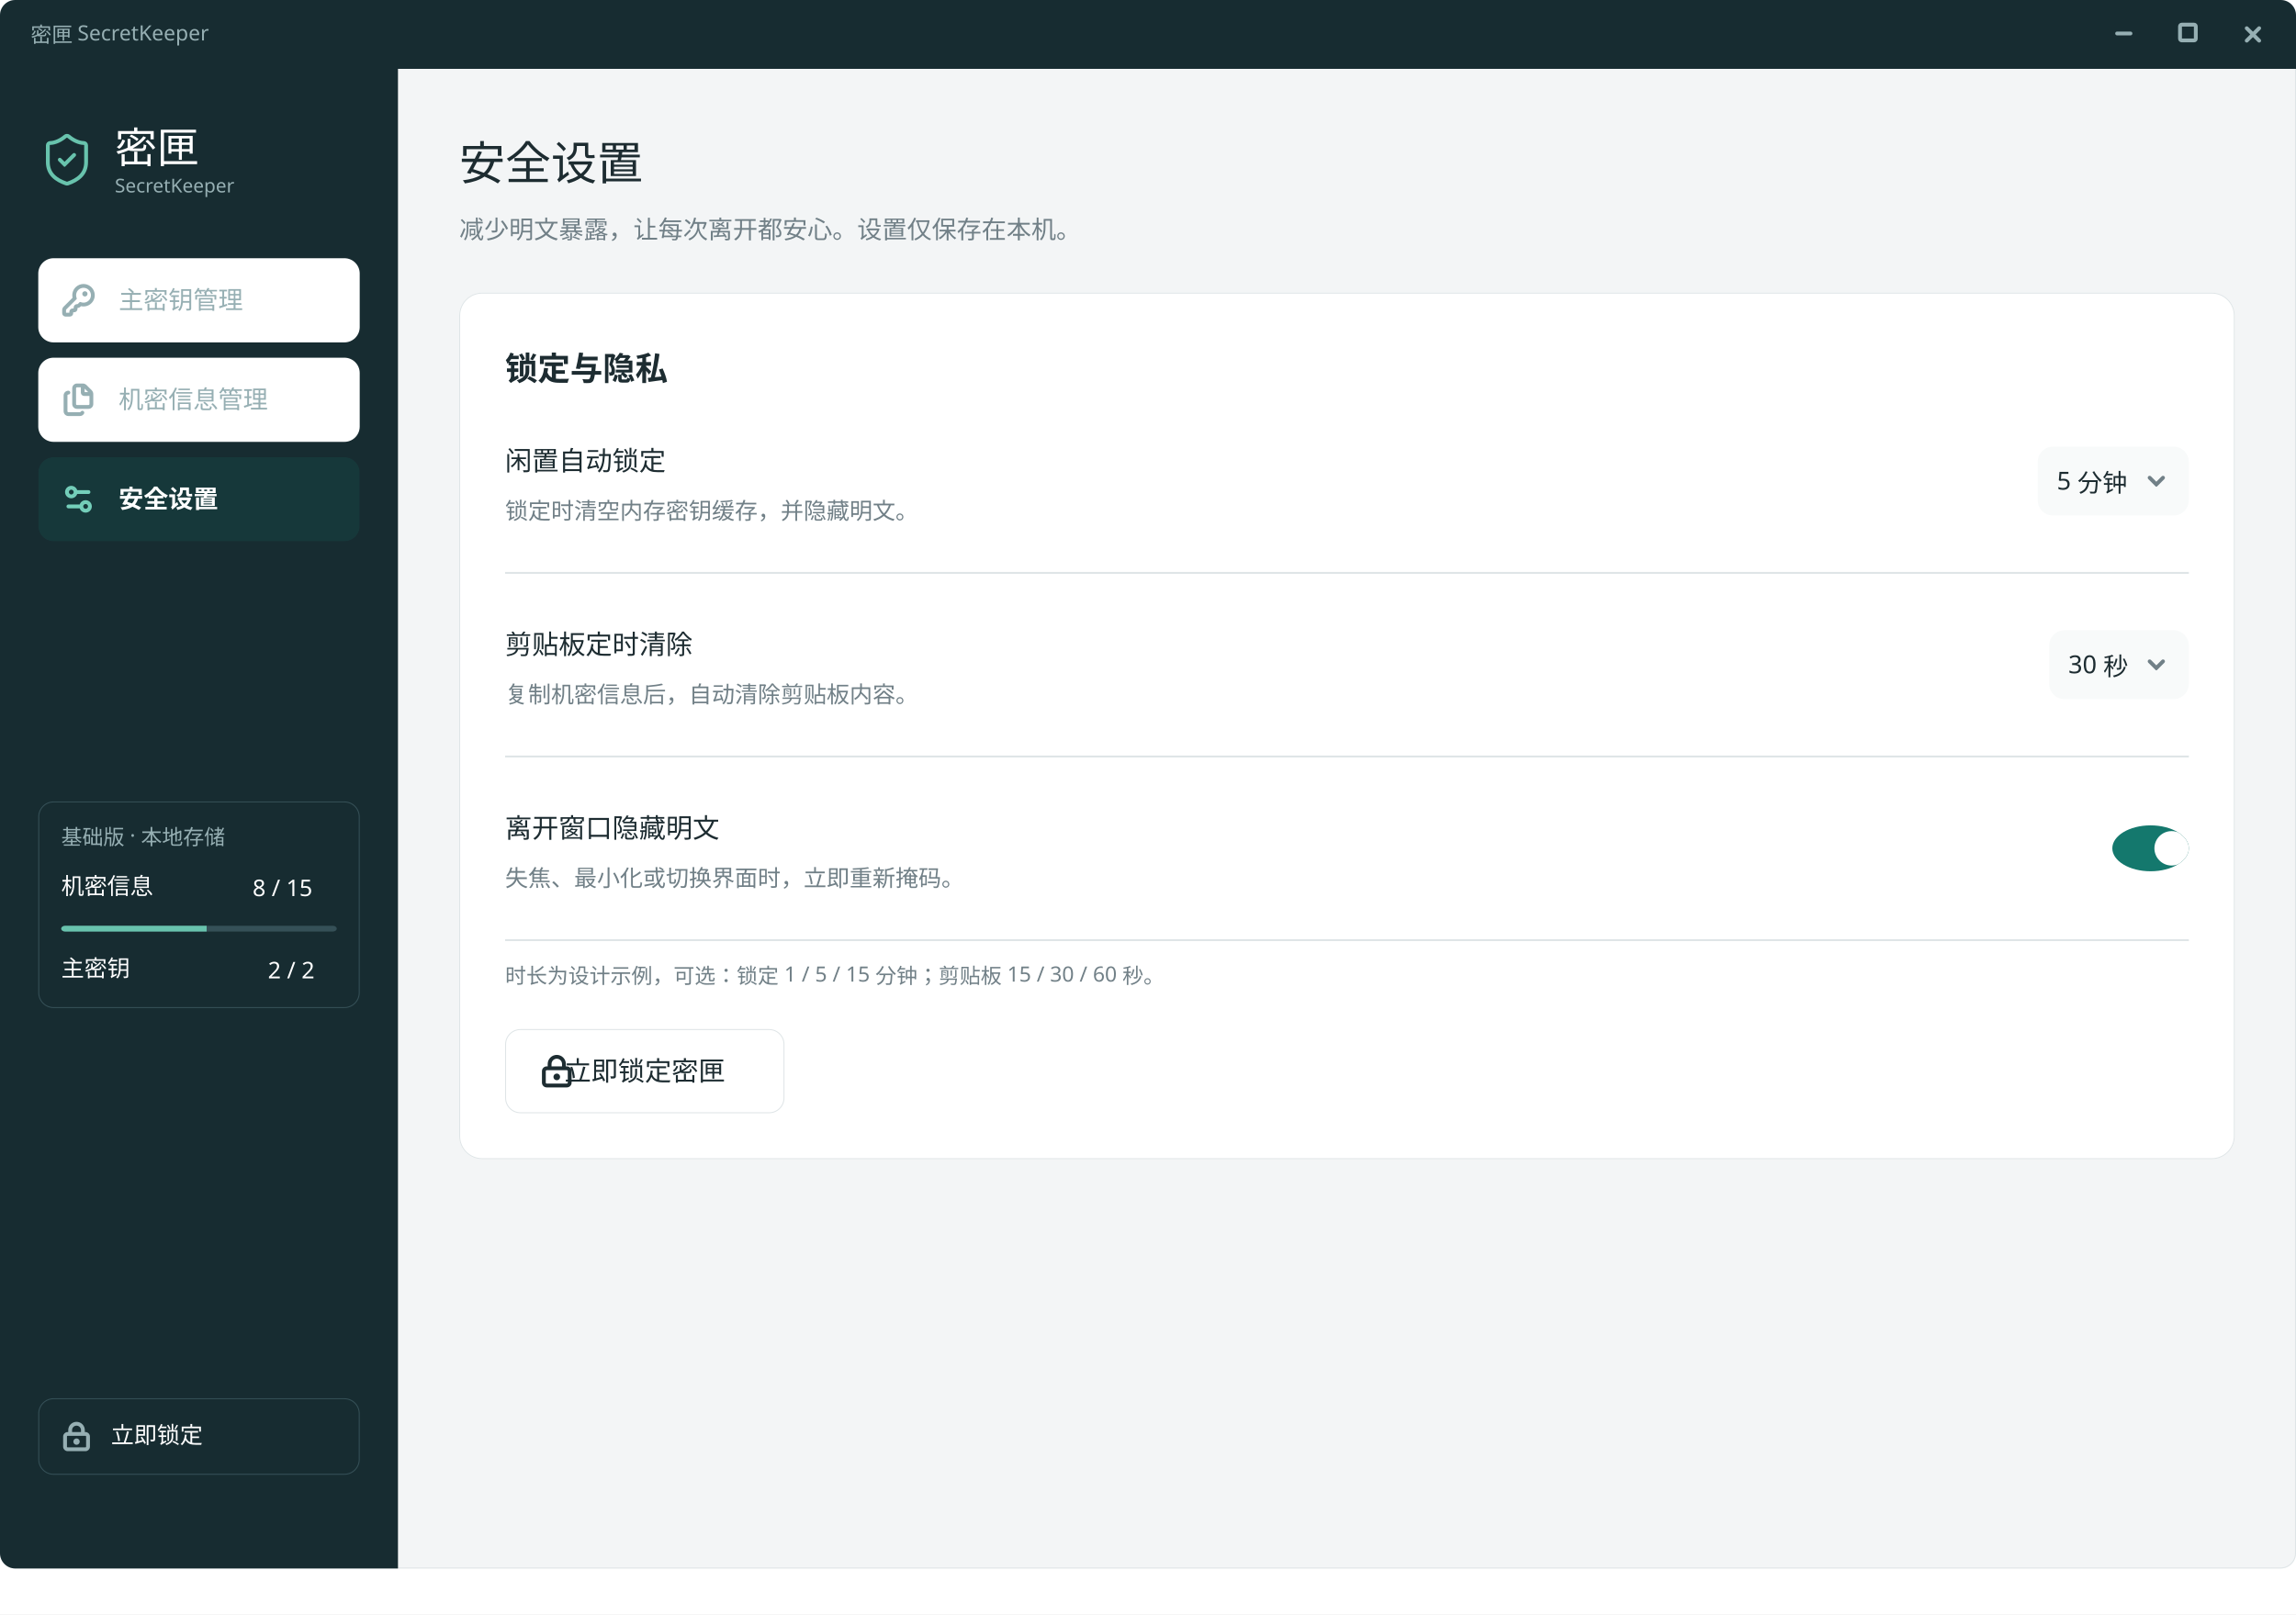
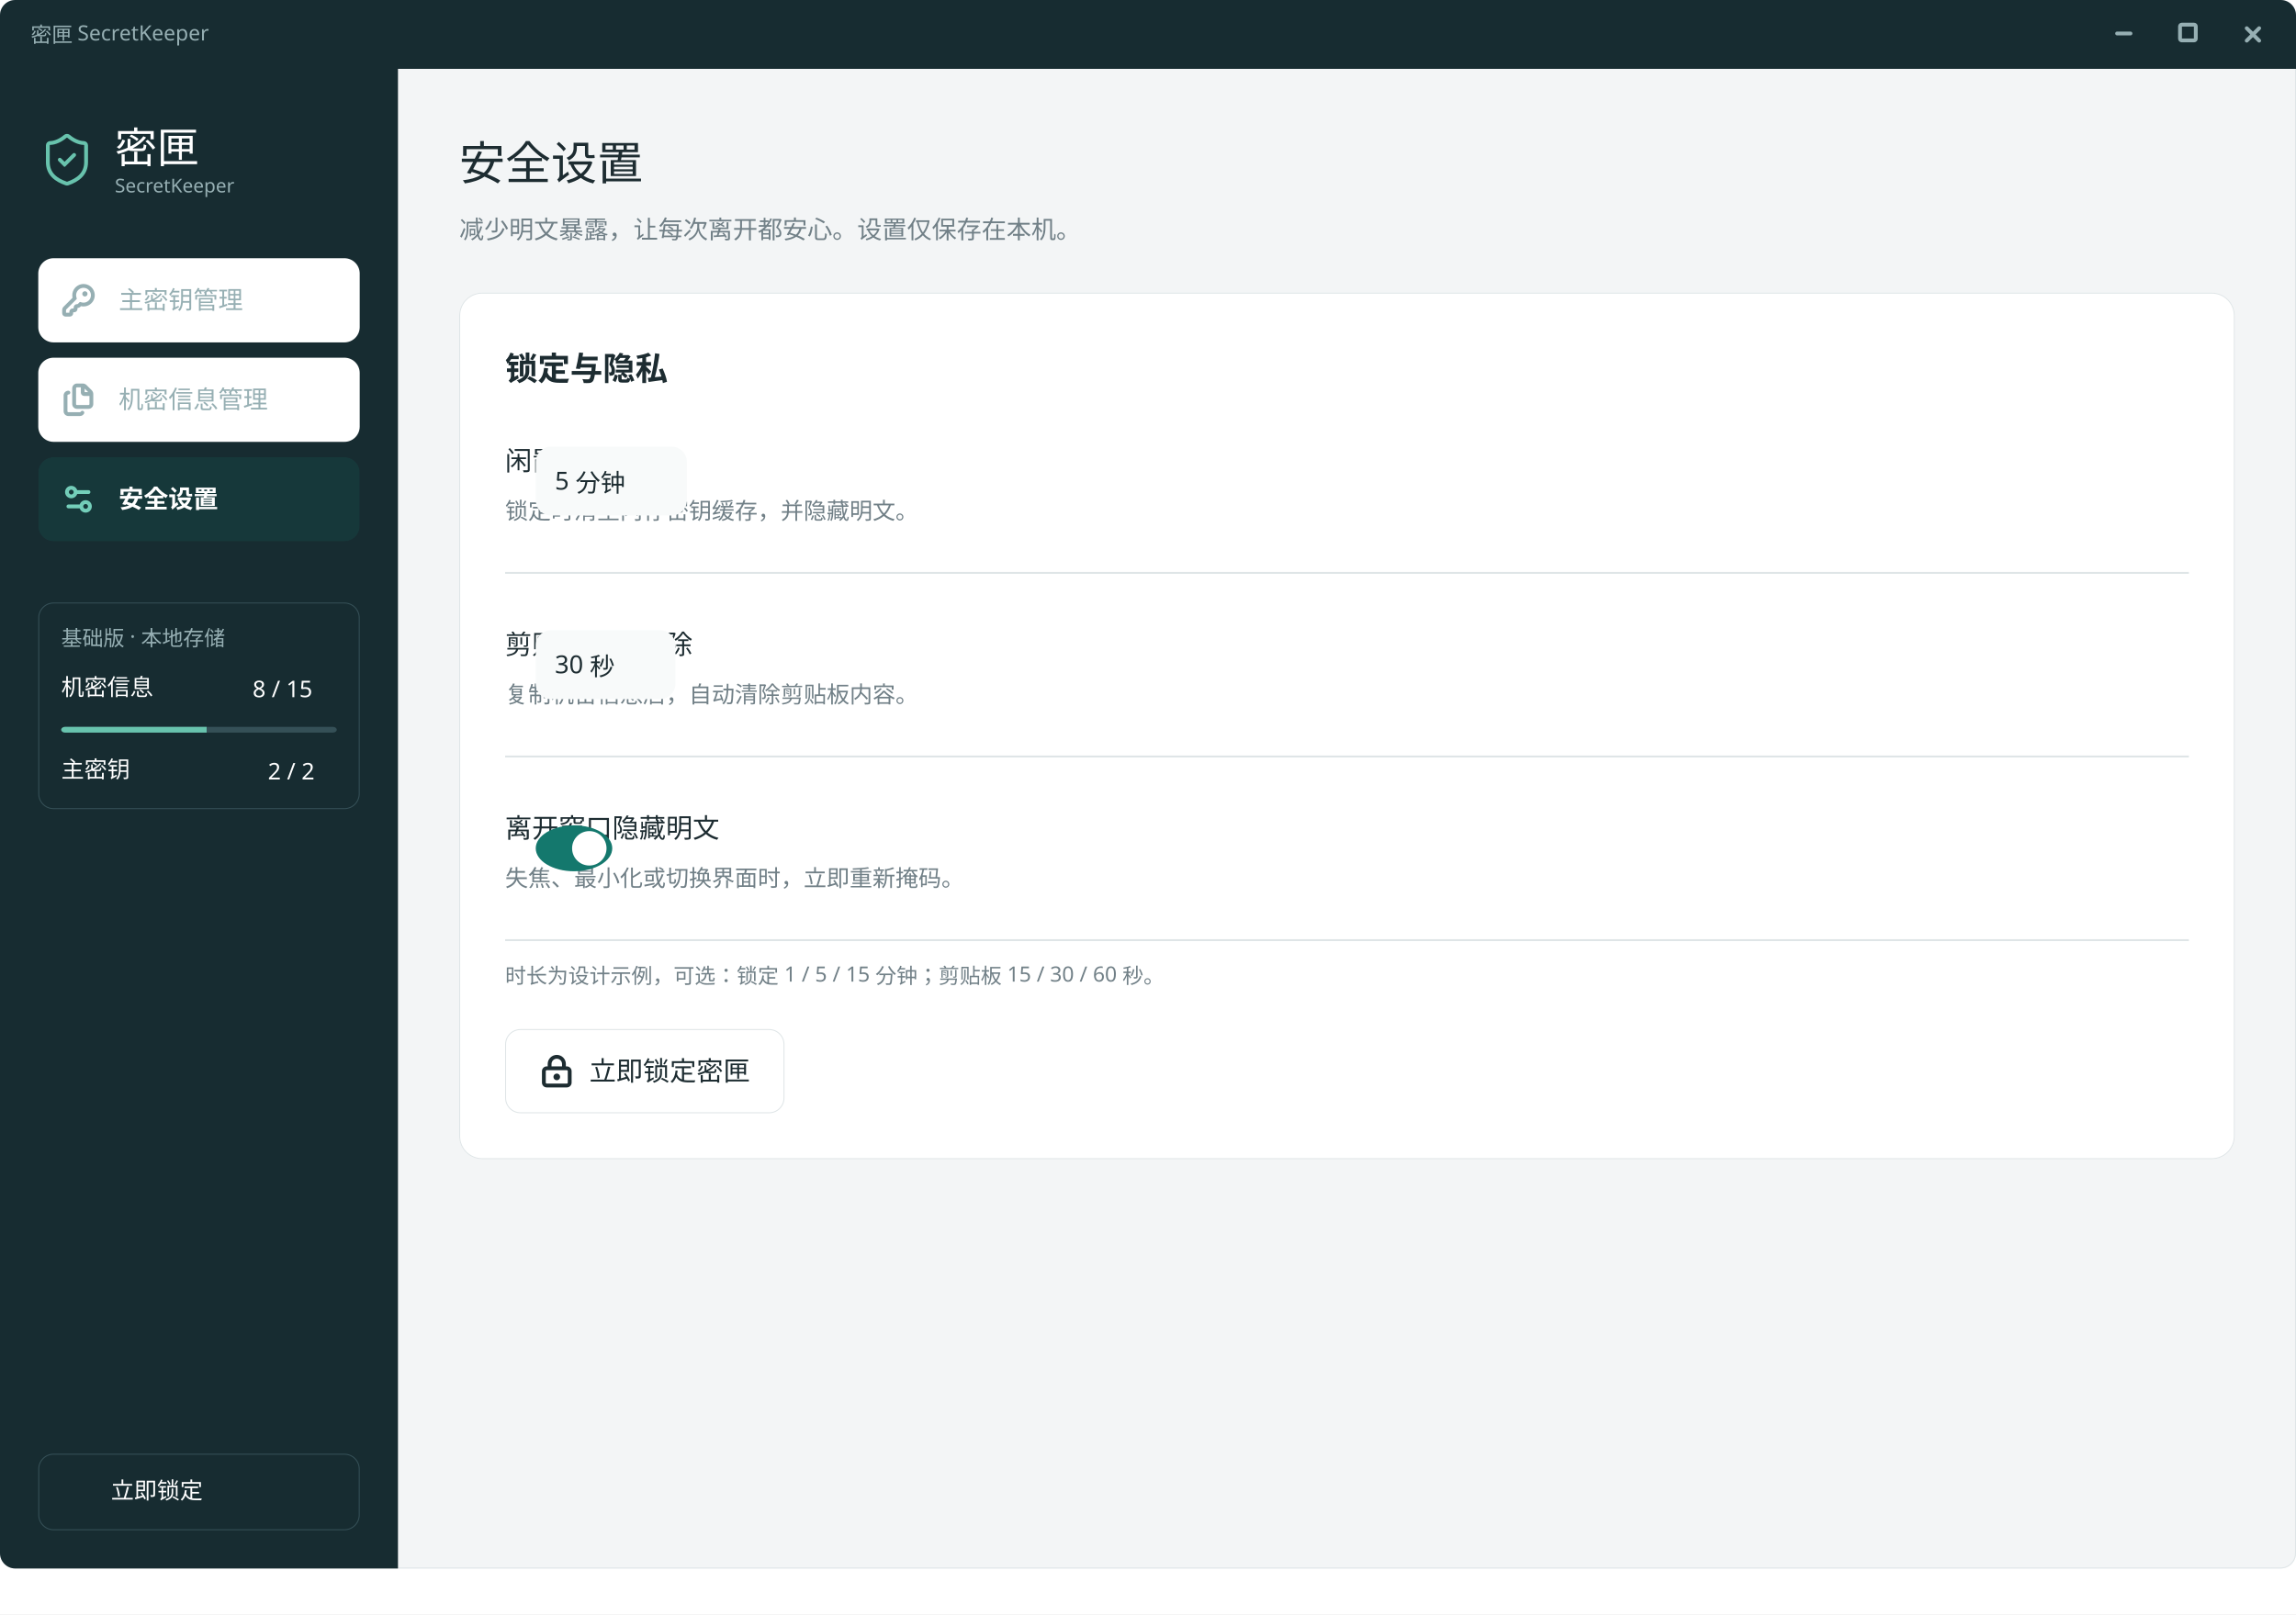
<svg xmlns="http://www.w3.org/2000/svg" width="1200" height="844" viewBox="0 0 1200 844">
  <defs>
-     <clipPath id="clip-327713x824">
+     <clipPath id="clip-327713x820">
      <rect x="0" y="0" width="1200" height="820" rx="8" />
    </clipPath>
-     <clipPath id="clip-sknav0x844">
+     <clipPath id="clip-sknav0x840">
      <rect x="20" y="135" width="168" height="44" rx="8" />
    </clipPath>
-     <clipPath id="clip-sknav1x848">
+     <clipPath id="clip-sknav1x844">
      <rect x="20" y="187" width="168" height="44" rx="8" />
    </clipPath>
-     <clipPath id="clip-sknav2x852">
+     <clipPath id="clip-sknav2x848">
      <rect x="20" y="239" width="168" height="44" rx="8" />
    </clipPath>
-     <clipPath id="clip-327744x856">
-       <rect x="20" y="419" width="168" height="108" rx="8" />
+     <clipPath id="clip-327744x852">
+       <rect x="20" y="315" width="168" height="108" rx="8" />
    </clipPath>
-     <clipPath id="clip-327749x861">
-       <rect x="32" y="484" width="144" height="3" rx="2" />
+     <clipPath id="clip-327749x857">
+       <rect x="32" y="380" width="144" height="3" rx="2" />
    </clipPath>
-     <clipPath id="clip-327755x867">
-       <rect x="20" y="731" width="168" height="40" rx="8" />
+     <clipPath id="clip-327755x863">
+       <rect x="20" y="760" width="168" height="40" rx="8" />
    </clipPath>
-     <clipPath id="clip-327765x877">
+     <clipPath id="clip-327765x873">
      <rect x="240" y="153" width="928" height="453" rx="12" />
    </clipPath>
-     <clipPath id="clip-327771x883">
-       <rect x="1065" y="233.5" width="79" height="36" rx="8" />
+     <clipPath id="clip-327771x879">
+       <rect x="280" y="233.5" width="79" height="36" rx="8" />
    </clipPath>
-     <clipPath id="clip-327779x892">
-       <rect x="1071" y="329.5" width="73" height="36" rx="8" />
+     <clipPath id="clip-327779x888">
+       <rect x="280" y="329.5" width="73" height="36" rx="8" />
    </clipPath>
-     <clipPath id="clip-327787x901">
-       <rect x="1104" y="431.5" width="40" height="24" rx="100" />
+     <clipPath id="clip-327787x897">
+       <rect x="280" y="431.5" width="40" height="24" rx="100" />
    </clipPath>
-     <clipPath id="clip-327788x902">
-       <rect x="1126" y="434.5" width="18" height="18" rx="100" />
+     <clipPath id="clip-327788x898">
+       <rect x="299" y="434.5" width="18" height="18" rx="100" />
    </clipPath>
-     <clipPath id="clip-327792x906">
+     <clipPath id="clip-327792x902">
      <rect x="264" y="538" width="146" height="44" rx="8" />
    </clipPath>
  </defs>
  <rect width="1200" height="844" fill="#FFFFFF" />
-   <g clip-path="url(#clip-327713x824)">
+   <g clip-path="url(#clip-327713x820)">
    <rect x="0" y="0" width="1200" height="820" rx="8" fill="#F3F5F6" stroke="#DFE5E7" stroke-width="1" />
    <rect x="0" y="0" width="1200" height="36" rx="0" fill="#172C31" />
    <text font-family="Noto Sans SC, sans-serif" font-size="11" font-weight="400" fill="#96AFB3" text-anchor="start" x="16" y="22.06">密匣 SecretKeeper</text>
    <rect x="1104" y="11.5" width="80" height="13" rx="0" fill="none" />
    <rect x="1104" y="11.5" width="12" height="12" rx="0" fill="none" />
    <path d="M0 -0.5C-0.276 -0.5 -0.5 -0.276 -0.5 0C-0.5 0.276 -0.276 0.5 0 0.5L0 0L0 -0.5ZM7.001 0.5C7.277 0.5 7.501 0.276 7.501 0C7.501 -0.276 7.277 -0.5 7.001 -0.5L7.001 0L7.001 0.5ZM0 0L0 0.5L7.001 0.5L7.001 0L7.001 -0.5L0 -0.5L0 0Z" transform="translate(1106.5,17.5)" fill="none" stroke="#96AFB3" stroke-width="1" stroke-linecap="round" stroke-linejoin="round" />
    <rect x="1138" y="11.5" width="11" height="11" rx="0" fill="none" />
    <path d="M0.917 0L0.917 0.5L7.333 0.5L7.333 0L7.333 -0.5L0.917 -0.5L0.917 0ZM7.333 0L7.333 0.5C7.563 0.5 7.75 0.687 7.75 0.917L8.25 0.917L8.75 0.917C8.75 0.134 8.116 -0.5 7.333 -0.5L7.333 0ZM8.25 0.917L7.75 0.917L7.75 7.333L8.25 7.333L8.75 7.333L8.75 0.917L8.25 0.917ZM8.25 7.333L7.75 7.333C7.75 7.563 7.563 7.75 7.333 7.75L7.333 8.25L7.333 8.75C8.116 8.75 8.75 8.116 8.75 7.333L8.25 7.333ZM7.333 8.25L7.333 7.75L0.917 7.75L0.917 8.25L0.917 8.75L7.333 8.75L7.333 8.25ZM0.917 8.25L0.917 7.75C0.687 7.75 0.5 7.563 0.5 7.333L0 7.333L-0.5 7.333C-0.5 8.116 0.134 8.75 0.917 8.75L0.917 8.25ZM0 7.333L0.5 7.333L0.5 0.917L0 0.917L-0.5 0.917L-0.5 7.333L0 7.333ZM0 0.917L0.5 0.917C0.5 0.687 0.687 0.5 0.917 0.5L0.917 0L0.917 -0.5C0.134 -0.5 -0.5 0.134 -0.5 0.917L0 0.917Z" transform="translate(1139.38,12.875)" fill="none" stroke="#96AFB3" stroke-width="1" stroke-linecap="round" stroke-linejoin="round" />
    <rect x="1171" y="11.5" width="13" height="13" rx="0" fill="none" />
    <path d="M6.854 0.354C7.049 0.158 7.049 -0.158 6.854 -0.354C6.658 -0.549 6.342 -0.549 6.146 -0.354L6.5 0L6.854 0.354ZM-0.354 6.146C-0.549 6.342 -0.549 6.658 -0.354 6.854C-0.158 7.049 0.158 7.049 0.354 6.854L0 6.5L-0.354 6.146ZM0.354 -0.354C0.158 -0.549 -0.158 -0.549 -0.354 -0.354C-0.549 -0.158 -0.549 0.158 -0.354 0.354L0 0L0.354 -0.354ZM6.146 6.854C6.342 7.049 6.658 7.049 6.854 6.854C7.049 6.658 7.049 6.342 6.854 6.146L6.5 6.5L6.146 6.854ZM6.5 0L6.146 -0.354L-0.354 6.146L0 6.5L0.354 6.854L6.854 0.354L6.5 0ZM0 0L-0.354 0.354L6.146 6.854L6.5 6.5L6.854 6.146L0.354 -0.354L0 0Z" transform="translate(1174.25,14.75)" fill="none" stroke="#96AFB3" stroke-width="1" stroke-linecap="round" stroke-linejoin="round" />
    <rect x="0" y="36" width="1200" height="784" rx="0" fill="none" />
    <rect x="0" y="36" width="208" height="784" rx="0" fill="#172C31" />
    <rect x="20" y="64" width="168" height="463" rx="0" fill="none" />
    <rect x="20" y="64" width="103" height="39" rx="0" fill="none" />
    <rect x="20" y="68.5" width="30" height="30" rx="0" fill="none" />
    <path d="M6.603 12.147C6.408 11.952 6.091 11.952 5.896 12.147C5.701 12.342 5.701 12.659 5.896 12.854L6.249 12.5L6.603 12.147ZM8.749 15.001L8.396 15.354L8.749 15.708L9.103 15.354L8.749 15.001ZM14.102 10.354C14.297 10.159 14.297 9.842 14.102 9.647C13.907 9.451 13.59 9.452 13.395 9.647L13.749 10L14.102 10.354ZM10.424 24.939L10.585 25.412L10.588 25.411L10.424 24.939ZM9.587 24.926L9.761 24.458L9.75 24.454L9.587 24.926ZM1.25 3.751L1.25 4.251L1.25 3.751ZM9.049 0.351L8.724 -0.03L8.72 -0.026L9.049 0.351ZM10.949 0.351L11.278 -0.026L11.274 -0.03L10.949 0.351ZM6.249 12.5L5.896 12.854L8.396 15.354L8.749 15.001L9.103 14.647L6.603 12.147L6.249 12.5ZM8.749 15.001L9.103 15.354L14.102 10.354L13.749 10L13.395 9.647L8.396 14.647L8.749 15.001ZM19.998 13.751L19.498 13.751C19.498 16.744 18.456 18.963 16.803 20.66C15.135 22.371 12.823 23.573 10.259 24.467L10.424 24.939L10.588 25.411C13.224 24.492 15.699 23.225 17.519 21.358C19.352 19.477 20.498 17.008 20.498 13.751L19.998 13.751ZM10.424 24.939L10.264 24.465C10.1 24.521 9.923 24.518 9.761 24.458L9.587 24.926L9.412 25.395C9.789 25.535 10.203 25.542 10.584 25.412L10.424 24.939ZM9.587 24.926L9.75 24.454C7.18 23.566 4.865 22.367 3.197 20.658C1.542 18.963 0.5 16.744 0.5 13.751L0 13.751L-0.5 13.751C-0.5 17.008 0.646 19.477 2.481 21.357C4.303 23.223 6.781 24.486 9.423 25.399L9.587 24.926ZM0 13.751L0.5 13.751L0.5 5.001L0 5.001L-0.5 5.001L-0.5 13.751L0 13.751ZM0 5.001L0.5 5.001C0.5 4.802 0.579 4.611 0.72 4.47L0.366 4.117L0.013 3.763C-0.316 4.091 -0.5 4.537 -0.5 5.001L0 5.001ZM0.366 4.117L0.72 4.47C0.86 4.33 1.051 4.251 1.25 4.251L1.25 3.751L1.25 3.251C0.786 3.251 0.341 3.435 0.013 3.763L0.366 4.117ZM1.25 3.751L1.25 4.251C3.911 4.251 7.149 2.675 9.378 0.727L9.049 0.351L8.72 -0.026C6.6 1.826 3.588 3.251 1.25 3.251L1.25 3.751ZM9.049 0.351L9.374 0.731C9.548 0.582 9.77 0.5 9.999 0.5L9.999 0L9.999 -0.5C9.532 -0.5 9.08 -0.333 8.724 -0.03L9.049 0.351ZM9.999 0L9.999 0.5C10.228 0.5 10.45 0.582 10.624 0.731L10.949 0.351L11.274 -0.03C10.918 -0.333 10.466 -0.5 9.999 -0.5L9.999 0ZM10.949 0.351L10.62 0.727C12.862 2.688 16.087 4.251 18.748 4.251L18.748 3.751L18.748 3.251C16.41 3.251 13.41 1.838 11.278 -0.026L10.949 0.351ZM18.748 3.751L18.748 4.251C18.947 4.251 19.138 4.33 19.278 4.47L19.632 4.117L19.985 3.763C19.657 3.435 19.212 3.251 18.748 3.251L18.748 3.751ZM19.632 4.117L19.278 4.47C19.419 4.611 19.498 4.802 19.498 5.001L19.998 5.001L20.498 5.001C20.498 4.537 20.314 4.091 19.985 3.763L19.632 4.117ZM19.998 5.001L19.498 5.001L19.498 13.751L19.998 13.751L20.498 13.751L20.498 5.001L19.998 5.001Z" transform="translate(25.001,70.999)" fill="none" stroke="#68C3AD" stroke-width="1" stroke-linecap="round" stroke-linejoin="round" />
    <rect x="60" y="64" width="63" height="39" rx="0" fill="none" />
    <text font-family="Noto Sans SC, sans-serif" font-size="22" font-weight="400" fill="#FFFFFF" text-anchor="start" x="60" y="85.12">密匣</text>
    <text font-family="Noto Sans SC, sans-serif" font-size="10" font-weight="400" fill="#96AFB3" text-anchor="start" x="60" y="100.6">SecretKeeper</text>
    <rect x="20" y="135" width="168" height="148" rx="0" fill="none" />
-     <g clip-path="url(#clip-sknav0x844)">
+     <g clip-path="url(#clip-sknav0x840)">
      <rect x="20" y="135" width="168" height="44" rx="8" fill="#FFFFFF" />
      <rect x="32" y="148" width="18" height="18" rx="0" fill="none" />
      <path d="M0.44 11.59L0.793 11.944L0.793 11.944L0.44 11.59ZM0 12.651L-0.5 12.651L-0.5 12.651L0 12.651ZM0 14.28L-0.5 14.28L0 14.28ZM6.88 10.53L6.88 11.03L6.88 11.03L6.88 10.53ZM7.94 10.09L7.587 9.737L7.587 9.737L7.94 10.09ZM8.551 9.48L8.715 9.007L8.419 8.904L8.197 9.126L8.551 9.48ZM5.55 6.479L5.904 6.833L6.126 6.611L6.023 6.315L5.55 6.479ZM0.44 11.59L0.086 11.237C-0.289 11.612 -0.5 12.12 -0.5 12.651L0 12.651L0.5 12.651C0.5 12.386 0.605 12.131 0.793 11.944L0.44 11.59ZM0 12.651L-0.5 12.651L-0.5 14.28L0 14.28L0.5 14.28L0.5 12.651L0 12.651ZM0 14.28L-0.5 14.28C-0.5 14.611 -0.368 14.929 -0.134 15.164L0.22 14.81L0.573 14.457C0.526 14.41 0.5 14.346 0.5 14.28L0 14.28ZM0.22 14.81L-0.134 15.164C0.101 15.398 0.419 15.53 0.75 15.53L0.75 15.03L0.75 14.53C0.684 14.53 0.62 14.504 0.573 14.457L0.22 14.81ZM0.75 15.03L0.75 15.53L3 15.53L3 15.03L3 14.53L0.75 14.53L0.75 15.03ZM3 15.03L3 15.53C3.332 15.53 3.65 15.398 3.884 15.164L3.531 14.81L3.177 14.457C3.13 14.504 3.067 14.53 3 14.53L3 15.03ZM3.531 14.81L3.884 15.164C4.119 14.929 4.25 14.611 4.25 14.28L3.75 14.28L3.25 14.28C3.25 14.346 3.224 14.41 3.177 14.457L3.531 14.81ZM3.75 14.28L4.25 14.28L4.25 13.53L3.75 13.53L3.25 13.53L3.25 14.28L3.75 14.28ZM3.75 13.53L4.25 13.53C4.25 13.463 4.277 13.4 4.324 13.353L3.97 12.999L3.616 12.646C3.382 12.88 3.25 13.198 3.25 13.53L3.75 13.53ZM3.97 12.999L4.324 13.353C4.37 13.306 4.434 13.28 4.5 13.28L4.5 12.78L4.5 12.28C4.169 12.28 3.851 12.412 3.616 12.646L3.97 12.999ZM4.5 12.78L4.5 13.28L5.25 13.28L5.25 12.78L5.25 12.28L4.5 12.28L4.5 12.78ZM5.25 12.78L5.25 13.28C5.582 13.28 5.9 13.148 6.134 12.914L5.781 12.56L5.427 12.207C5.38 12.254 5.317 12.28 5.25 12.28L5.25 12.78ZM5.781 12.56L6.134 12.914C6.369 12.679 6.501 12.361 6.501 12.03L6.001 12.03L5.501 12.03C5.501 12.096 5.474 12.16 5.427 12.207L5.781 12.56ZM6.001 12.03L6.501 12.03L6.501 11.28L6.001 11.28L5.501 11.28L5.501 12.03L6.001 12.03ZM6.001 11.28L6.501 11.28C6.501 11.213 6.527 11.15 6.574 11.103L6.22 10.749L5.867 10.396C5.632 10.63 5.501 10.948 5.501 11.28L6.001 11.28ZM6.22 10.749L6.574 11.103C6.621 11.056 6.684 11.03 6.751 11.03L6.751 10.53L6.751 10.03C6.419 10.03 6.101 10.161 5.867 10.396L6.22 10.749ZM6.751 10.53L6.751 11.03L6.88 11.03L6.88 10.53L6.88 10.03L6.751 10.03L6.751 10.53ZM6.88 10.53L6.88 11.03C7.41 11.03 7.919 10.819 8.294 10.444L7.94 10.09L7.587 9.737C7.399 9.924 7.145 10.03 6.88 10.03L6.88 10.53ZM7.94 10.09L8.294 10.444L8.904 9.833L8.551 9.48L8.197 9.126L7.587 9.737L7.94 10.09ZM8.551 9.48L8.386 9.952C9.536 10.352 10.787 10.351 11.935 9.947L11.77 9.476L11.604 9.004C10.669 9.332 9.651 9.333 8.715 9.007L8.551 9.48ZM11.77 9.476L11.935 9.947C13.084 9.544 14.061 8.763 14.708 7.732L14.284 7.466L13.861 7.201C13.335 8.04 12.539 8.676 11.604 9.004L11.77 9.476ZM14.284 7.466L14.708 7.732C15.355 6.701 15.633 5.481 15.496 4.272L14.999 4.328L14.502 4.384C14.614 5.368 14.387 6.362 13.861 7.201L14.284 7.466ZM14.999 4.328L15.496 4.272C15.359 3.062 14.816 1.935 13.956 1.074L13.602 1.428L13.248 1.782C13.949 2.482 14.391 3.4 14.502 4.384L14.999 4.328ZM13.602 1.428L13.956 1.074C13.095 0.214 11.968 -0.329 10.758 -0.466L10.702 0.031L10.646 0.528C11.63 0.639 12.548 1.081 13.248 1.782L13.602 1.428ZM10.702 0.031L10.758 -0.466C9.549 -0.603 8.329 -0.325 7.298 0.322L7.564 0.745L7.829 1.169C8.668 0.643 9.662 0.416 10.646 0.528L10.702 0.031ZM7.564 0.745L7.298 0.322C6.267 0.969 5.486 1.946 5.083 3.095L5.554 3.26L6.026 3.426C6.354 2.491 6.99 1.696 7.829 1.169L7.564 0.745ZM5.554 3.26L5.083 3.095C4.679 4.243 4.678 5.494 5.078 6.644L5.55 6.479L6.023 6.315C5.697 5.379 5.698 4.361 6.026 3.426L5.554 3.26ZM5.55 6.479L5.197 6.126L0.086 11.237L0.44 11.59L0.793 11.944L5.904 6.833L5.55 6.479ZM11.251 4.154L10.751 4.154C10.751 4.085 10.807 4.029 10.876 4.029L10.876 4.529L10.876 5.029C11.359 5.029 11.751 4.637 11.751 4.154L11.251 4.154ZM10.876 4.529L10.876 4.029C10.945 4.029 11.001 4.085 11.001 4.154L10.501 4.154L10.001 4.154C10.001 4.637 10.393 5.029 10.876 5.029L10.876 4.529ZM10.501 4.154L11.001 4.154C11.001 4.223 10.945 4.279 10.876 4.279L10.876 3.779L10.876 3.279C10.393 3.279 10.001 3.671 10.001 4.154L10.501 4.154ZM10.876 3.779L10.876 4.279C10.807 4.279 10.751 4.223 10.751 4.154L11.251 4.154L11.751 4.154C11.751 3.671 11.359 3.279 10.876 3.279L10.876 3.779Z" transform="translate(33.4995,149.471)" fill="none" stroke="#96AFB3" stroke-width="1" stroke-linecap="round" stroke-linejoin="round" />
      <text font-family="Noto Sans SC, sans-serif" font-size="13" font-weight="400" fill="#96AFB3" text-anchor="start" x="62" y="161.48">主密钥管理</text>
    </g>
-     <g clip-path="url(#clip-sknav1x848)">
+     <g clip-path="url(#clip-sknav1x844)">
      <rect x="20" y="187" width="168" height="44" rx="8" fill="#FFFFFF" />
      <rect x="32" y="200" width="18" height="18" rx="0" fill="none" />
      <path d="M6 5.41314e-06L6 -0.5L6 5.41314e-06ZM10.28 0.53L9.925 0.882L9.926 0.883L10.28 0.53ZM12.97 3.221L12.617 3.574L12.618 3.575L12.97 3.221ZM9.75 4.5L9.75 5L9.75 5L9.75 4.5ZM1.5 4.25C1.776 4.25 2 4.026 2 3.75C2 3.474 1.776 3.25 1.5 3.25L1.5 3.75L1.5 4.25ZM0 5.25L-0.5 5.25L0 5.25ZM0 13.501L-0.5 13.501L0 13.501ZM7.5 15.001L7.5 15.501L7.5 15.501L7.5 15.001ZM9.232 14.501C9.37 14.262 9.288 13.956 9.049 13.818C8.81 13.68 8.504 13.762 8.366 14.001L8.799 14.251L9.232 14.501ZM9 5.41314e-06L9 -0.5L6 -0.5L6 5.41314e-06L6 0.5L9 0.5L9 5.41314e-06ZM6 5.41314e-06L6 -0.5C5.47 -0.5 4.961 -0.289 4.586 0.086L4.939 0.439L5.293 0.793C5.48 0.605 5.735 0.5 6 0.5L6 5.41314e-06ZM4.939 0.439L4.586 0.086C4.211 0.461 4 0.97 4 1.5L4.5 1.5L5 1.5C5 1.235 5.105 0.98 5.293 0.793L4.939 0.439ZM4.5 1.5L4 1.5L4 9.751L4.5 9.751L5 9.751L5 1.5L4.5 1.5ZM4.5 9.751L4 9.751C4 10.281 4.211 10.79 4.586 11.165L4.939 10.812L5.293 10.458C5.105 10.27 5 10.016 5 9.751L4.5 9.751ZM4.939 10.812L4.586 11.165C4.961 11.54 5.47 11.751 6 11.751L6 11.251L6 10.751C5.735 10.751 5.48 10.646 5.293 10.458L4.939 10.812ZM6 11.251L6 11.751L12 11.751L12 11.251L12 10.751L6 10.751L6 11.251ZM12 11.251L12 11.751C12.53 11.751 13.039 11.54 13.414 11.165L13.061 10.812L12.707 10.458C12.52 10.646 12.265 10.751 12 10.751L12 11.251ZM13.061 10.812L13.414 11.165C13.789 10.79 14 10.281 14 9.751L13.5 9.751L13 9.751C13 10.016 12.895 10.27 12.707 10.458L13.061 10.812ZM13.5 9.751L14 9.751L14 4.5L13.5 4.5L13 4.5L13 9.751L13.5 9.751ZM9 5.41314e-06L9.001 0.5C9.173 0.5 9.343 0.533 9.502 0.599L9.693 0.137L9.884 -0.325C9.603 -0.441 9.302 -0.501 8.999 -0.5L9 5.41314e-06ZM9.693 0.137L9.502 0.599C9.66 0.664 9.804 0.761 9.925 0.882L10.28 0.53L10.634 0.177C10.419 -0.038 10.165 -0.209 9.884 -0.325L9.693 0.137ZM10.28 0.53L9.926 0.883L12.617 3.574L12.97 3.221L13.324 2.867L10.633 0.176L10.28 0.53ZM12.97 3.221L12.618 3.575C12.739 3.696 12.836 3.84 12.901 3.999L13.363 3.808L13.825 3.616C13.709 3.336 13.539 3.081 13.323 2.867L12.97 3.221ZM13.363 3.808L12.901 3.999C12.967 4.157 13 4.327 13 4.499L13.5 4.5L14 4.502C14.001 4.198 13.941 3.897 13.825 3.616L13.363 3.808ZM9 5.41314e-06L8.5 5.41314e-06L8.5 3.75L9 3.75L9.5 3.75L9.5 5.41314e-06L9 5.41314e-06ZM9 3.75L8.5 3.75C8.5 4.082 8.632 4.4 8.866 4.634L9.22 4.281L9.573 3.927C9.526 3.88 9.5 3.817 9.5 3.75L9 3.75ZM9.22 4.281L8.866 4.634C9.101 4.869 9.418 5 9.75 5L9.75 4.5L9.75 4C9.684 4 9.62 3.974 9.573 3.927L9.22 4.281ZM9.75 4.5L9.75 5L13.5 5L13.5 4.5L13.5 4L9.75 4L9.75 4.5ZM1.5 3.75L1.5 3.25C0.97 3.25 0.461 3.461 0.086 3.836L0.439 4.19L0.793 4.543C0.98 4.356 1.235 4.25 1.5 4.25L1.5 3.75ZM0.439 4.19L0.086 3.836C-0.289 4.211 -0.5 4.72 -0.5 5.25L0 5.25L0.5 5.25C0.5 4.985 0.605 4.731 0.793 4.543L0.439 4.19ZM0 5.25L-0.5 5.25L-0.5 13.501L0 13.501L0.5 13.501L0.5 5.25L0 5.25ZM0 13.501L-0.5 13.501C-0.5 14.031 -0.289 14.54 0.086 14.915L0.439 14.562L0.793 14.208C0.605 14.021 0.5 13.766 0.5 13.501L0 13.501ZM0.439 14.562L0.086 14.915C0.461 15.29 0.97 15.501 1.5 15.501L1.5 15.001L1.5 14.501C1.235 14.501 0.98 14.396 0.793 14.208L0.439 14.562ZM1.5 15.001L1.5 15.501L7.5 15.501L7.5 15.001L7.5 14.501L1.5 14.501L1.5 15.001ZM7.5 15.001L7.5 15.501C7.851 15.501 8.196 15.409 8.5 15.233L8.25 14.8L8 14.367C7.848 14.455 7.676 14.501 7.5 14.501L7.5 15.001ZM8.25 14.8L8.5 15.233C8.804 15.058 9.056 14.805 9.232 14.501L8.799 14.251L8.366 14.001C8.278 14.153 8.152 14.279 8 14.367L8.25 14.8Z" transform="translate(34.25,201.499)" fill="none" stroke="#96AFB3" stroke-width="1" stroke-linecap="round" stroke-linejoin="round" />
      <text font-family="Noto Sans SC, sans-serif" font-size="13" font-weight="400" fill="#96AFB3" text-anchor="start" x="62" y="213.48">机密信息管理</text>
    </g>
-     <g clip-path="url(#clip-sknav2x852)">
+     <g clip-path="url(#clip-sknav2x848)">
      <rect x="20" y="239" width="168" height="44" rx="8" fill="#14786E" opacity="0.16" />
      <rect x="32" y="252" width="18" height="18" rx="0" fill="none" />
      <path d="M0.75 9.249C0.474 9.249 0.25 9.473 0.25 9.749C0.25 10.025 0.474 10.249 0.75 10.249L0.75 9.749L0.75 9.249ZM11.249 2.75C11.525 2.75 11.749 2.526 11.749 2.25C11.749 1.974 11.525 1.75 11.249 1.75L11.249 2.25L11.249 2.75ZM7.499 9.749L7.499 9.249L0.75 9.249L0.75 9.749L0.75 10.249L7.499 10.249L7.499 9.749ZM7.499 9.749L6.999 9.749C6.999 11.268 8.23 12.499 9.749 12.499L9.749 11.999L9.749 11.499C8.783 11.499 7.999 10.715 7.999 9.749L7.499 9.749ZM9.749 11.999L9.749 12.499C11.268 12.499 12.499 11.268 12.499 9.749L11.999 9.749L11.499 9.749C11.499 10.715 10.715 11.499 9.749 11.499L9.749 11.999ZM11.999 9.749L12.499 9.749C12.499 8.23 11.268 6.999 9.749 6.999L9.749 7.499L9.749 7.999C10.715 7.999 11.499 8.783 11.499 9.749L11.999 9.749ZM9.749 7.499L9.749 6.999C8.23 6.999 6.999 8.23 6.999 9.749L7.499 9.749L7.999 9.749C7.999 8.783 8.783 7.999 9.749 7.999L9.749 7.499ZM11.249 2.25L11.249 1.75L4.5 1.75L4.5 2.25L4.5 2.75L11.249 2.75L11.249 2.25ZM4.5 2.25L4 2.25C4 3.216 3.216 4 2.25 4L2.25 4.5L2.25 5C3.768 5 5 3.768 5 2.25L4.5 2.25ZM2.25 4.5L2.25 4C1.283 4 0.5 3.216 0.5 2.25L0 2.25L-0.5 2.25C-0.5 3.768 0.731 5 2.25 5L2.25 4.5ZM0 2.25L0.5 2.25C0.5 1.283 1.283 0.5 2.25 0.5L2.25 0L2.25 -0.5C0.731 -0.5 -0.5 0.731 -0.5 2.25L0 2.25ZM2.25 0L2.25 0.5C3.216 0.5 4 1.283 4 2.25L4.5 2.25L5 2.25C5 0.731 3.768 -0.5 2.25 -0.5L2.25 0Z" transform="translate(35.0005,255.001)" fill="none" stroke="#74CFBA" stroke-width="1" stroke-linecap="round" stroke-linejoin="round" />
      <text font-family="Noto Sans SC, sans-serif" font-size="13" font-weight="700" fill="#FFFFFF" text-anchor="start" x="62" y="265.48">安全设置</text>
    </g>
-     <g clip-path="url(#clip-327744x856)">
-       <rect x="20" y="419" width="168" height="108" rx="8" fill="none" stroke="#355057" stroke-width="1" />
-       <text font-family="Noto Sans SC, sans-serif" font-size="11" font-weight="400" fill="#96AFB3" text-anchor="start" x="32" y="441.56">基础版 · 本地存储</text>
-       <rect x="32" y="456" width="144" height="16" rx="0" fill="none" />
-       <text font-family="Noto Sans SC, sans-serif" font-size="12" font-weight="400" fill="#FFFFFF" text-anchor="start" x="32" y="467.52">机密信息</text>
-       <text font-family="IBM Plex Mono, sans-serif" font-size="12" font-weight="400" fill="#FFFFFF" text-anchor="start" x="132" y="468.48">8 / 15</text>
-       <g clip-path="url(#clip-327749x861)">
-         <rect x="32" y="484" width="144" height="3" rx="2" fill="#355057" />
-         <rect x="32" y="484" width="76" height="3" rx="0" fill="#68C3AD" />
+     <g clip-path="url(#clip-327744x852)">
+       <rect x="20" y="315" width="168" height="108" rx="8" fill="none" stroke="#355057" stroke-width="1" />
+       <text font-family="Noto Sans SC, sans-serif" font-size="11" font-weight="400" fill="#96AFB3" text-anchor="start" x="32" y="337.56">基础版 · 本地存储</text>
+       <rect x="32" y="352" width="144" height="16" rx="0" fill="none" />
+       <text font-family="Noto Sans SC, sans-serif" font-size="12" font-weight="400" fill="#FFFFFF" text-anchor="start" x="32" y="363.52">机密信息</text>
+       <text font-family="IBM Plex Mono, sans-serif" font-size="12" font-weight="400" fill="#FFFFFF" text-anchor="start" x="132" y="364.48">8 / 15</text>
+       <g clip-path="url(#clip-327749x857)">
+         <rect x="32" y="380" width="144" height="3" rx="2" fill="#355057" />
+         <rect x="32" y="380" width="76" height="3" rx="0" fill="#68C3AD" />
      </g>
-       <rect x="32" y="499" width="144" height="16" rx="0" fill="none" />
-       <text font-family="Noto Sans SC, sans-serif" font-size="12" font-weight="400" fill="#FFFFFF" text-anchor="start" x="32" y="510.52">主密钥</text>
-       <text font-family="IBM Plex Mono, sans-serif" font-size="12" font-weight="400" fill="#FFFFFF" text-anchor="start" x="140" y="511.48">2 / 2</text>
+       <rect x="32" y="395" width="144" height="16" rx="0" fill="none" />
+       <text font-family="Noto Sans SC, sans-serif" font-size="12" font-weight="400" fill="#FFFFFF" text-anchor="start" x="32" y="406.52">主密钥</text>
+       <text font-family="IBM Plex Mono, sans-serif" font-size="12" font-weight="400" fill="#FFFFFF" text-anchor="start" x="140" y="407.48">2 / 2</text>
    </g>
    <rect x="20" y="760" width="168" height="40" rx="0" fill="none" />
-     <g clip-path="url(#clip-327755x867)">
-       <rect x="20" y="731" width="168" height="40" rx="8" fill="none" stroke="#355057" stroke-width="1" />
-       <rect x="32" y="743" width="16" height="16" rx="0" fill="none" />
+     <g clip-path="url(#clip-327755x863)">
+       <rect x="20" y="760" width="168" height="40" rx="8" fill="none" stroke="#355057" stroke-width="1" />
+       <rect x="32" y="772" width="16" height="16" rx="0" fill="none" />
      <path d="M2.167 5.334C2.167 5.61 2.391 5.834 2.667 5.834C2.943 5.834 3.167 5.61 3.167 5.334L2.667 5.334L2.167 5.334ZM2.667 3.334L2.167 3.334L2.667 3.334ZM6 0L6 -0.5L6 0ZM8.833 5.334C8.833 5.61 9.057 5.834 9.333 5.834C9.609 5.834 9.833 5.61 9.833 5.334L9.333 5.334L8.833 5.334ZM2.667 5.334L3.167 5.334L3.167 3.334L2.667 3.334L2.167 3.334L2.167 5.334L2.667 5.334ZM2.667 3.334L3.167 3.334C3.167 2.582 3.465 1.861 3.997 1.33L3.643 0.976L3.289 0.623C2.571 1.342 2.167 2.317 2.167 3.334L2.667 3.334ZM3.643 0.976L3.997 1.33C4.528 0.799 5.249 0.5 6 0.5L6 0L6 -0.5C4.983 -0.5 4.008 -0.096 3.289 0.623L3.643 0.976ZM6 0L6 0.5C6.751 0.5 7.472 0.799 8.003 1.33L8.357 0.976L8.711 0.623C7.992 -0.096 7.017 -0.5 6 -0.5L6 0ZM8.357 0.976L8.003 1.33C8.535 1.861 8.833 2.582 8.833 3.334L9.333 3.334L9.833 3.334C9.833 2.317 9.429 1.342 8.711 0.623L8.357 0.976ZM9.333 3.334L8.833 3.334L8.833 5.334L9.333 5.334L9.833 5.334L9.833 3.334L9.333 3.334ZM6.667 9.334L6.167 9.334C6.167 9.426 6.092 9.501 6 9.501L6 10.001L6 10.501C6.644 10.501 7.167 9.978 7.167 9.334L6.667 9.334ZM6 10.001L6 9.501C5.908 9.501 5.833 9.426 5.833 9.334L5.333 9.334L4.833 9.334C4.833 9.978 5.356 10.501 6 10.501L6 10.001ZM5.333 9.334L5.833 9.334C5.833 9.242 5.908 9.167 6 9.167L6 8.667L6 8.167C5.356 8.167 4.833 8.69 4.833 9.334L5.333 9.334ZM6 8.667L6 9.167C6.092 9.167 6.167 9.242 6.167 9.334L6.667 9.334L7.167 9.334C7.167 8.69 6.644 8.167 6 8.167L6 8.667ZM1.333 5.334L1.333 5.834L10.667 5.834L10.667 5.334L10.667 4.834L1.333 4.834L1.333 5.334ZM10.667 5.334L10.667 5.834C11.127 5.834 11.5 6.207 11.5 6.667L12 6.667L12.5 6.667C12.5 5.655 11.679 4.834 10.667 4.834L10.667 5.334ZM12 6.667L11.5 6.667L11.5 12.001L12 12.001L12.5 12.001L12.5 6.667L12 6.667ZM12 12.001L11.5 12.001C11.5 12.461 11.127 12.834 10.667 12.834L10.667 13.334L10.667 13.834C11.679 13.834 12.5 13.014 12.5 12.001L12 12.001ZM10.667 13.334L10.667 12.834L1.333 12.834L1.333 13.334L1.333 13.834L10.667 13.834L10.667 13.334ZM1.333 13.334L1.333 12.834C0.873 12.834 0.5 12.461 0.5 12.001L0 12.001L-0.5 12.001C-0.5 13.014 0.321 13.834 1.333 13.834L1.333 13.334ZM0 12.001L0.5 12.001L0.5 6.667L0 6.667L-0.5 6.667L-0.5 12.001L0 12.001ZM0 6.667L0.5 6.667C0.5 6.207 0.873 5.834 1.333 5.834L1.333 5.334L1.333 4.834C0.321 4.834 -0.5 5.655 -0.5 6.667L0 6.667Z" transform="translate(34,744.333)" fill="none" stroke="#96AFB3" stroke-width="1" stroke-linecap="round" stroke-linejoin="round" />
-       <text font-family="Noto Sans SC, sans-serif" font-size="12" font-weight="400" fill="#FFFFFF" text-anchor="start" x="58" y="754.52">立即锁定</text>
+       <text font-family="Noto Sans SC, sans-serif" font-size="12" font-weight="400" fill="#FFFFFF" text-anchor="start" x="58" y="783.52">立即锁定</text>
    </g>
-     <rect x="208" y="36" width="992" height="670" rx="0" fill="none" />
-     <rect x="240" y="68" width="928" height="61" rx="0" fill="none" />
+     <rect x="208" y="36" width="0" height="670" rx="0" fill="none" />
+     <rect x="240" y="68" width="0" height="61" rx="0" fill="none" />
    <rect x="240" y="68" width="928" height="61" rx="0" fill="none" />
    <text font-family="Noto Sans SC, sans-serif" font-size="24" font-weight="400" fill="#1D2C31" text-anchor="start" x="240" y="93.92">安全设置</text>
    <text font-family="Noto Sans SC, sans-serif" font-size="13" font-weight="400" fill="#718087" text-anchor="start" x="240" y="124.64">减少明文暴露，让每次离开都安心。设置仅保存在本机。</text>
-     <rect x="240" y="153" width="928" height="476" rx="0" fill="none" />
-     <g clip-path="url(#clip-327765x877)">
+     <rect x="240" y="153" width="0" height="476" rx="0" fill="none" />
+     <g clip-path="url(#clip-327765x873)">
      <rect x="240" y="153" width="928" height="453" rx="12" fill="#FFFFFF" stroke="#DFE5E7" stroke-width="1" />
      <text font-family="Noto Sans SC, sans-serif" font-size="17" font-weight="700" fill="#1D2C31" text-anchor="start" x="264" y="198.76">锁定与隐私</text>
      <rect x="264" y="212" width="880" height="79" rx="0" fill="none" />
-       <rect x="264" y="228" width="785" height="47" rx="0" fill="none" />
+       <rect x="264" y="228" width="0" height="47" rx="0" fill="none" />
      <text font-family="Noto Sans SC, sans-serif" font-size="14" font-weight="400" fill="#1D2C31" text-anchor="start" x="264" y="245.92">闲置自动锁定</text>
      <text font-family="Noto Sans SC, sans-serif" font-size="12" font-weight="400" fill="#718087" text-anchor="start" x="264" y="271.36">锁定时清空内存密钥缓存，并隐藏明文。</text>
-       <g clip-path="url(#clip-327771x883)">
-         <rect x="1065" y="233.5" width="79" height="36" rx="8" fill="#F8FAFA" />
-         <text font-family="Noto Sans SC, sans-serif" font-size="13" font-weight="400" fill="#1D2C31" text-anchor="start" x="1075" y="255.98">5 分钟</text>
-         <rect x="1120" y="244.5" width="14" height="14" rx="0" fill="none" />
+       <g clip-path="url(#clip-327771x879)">
+         <rect x="280" y="233.5" width="79" height="36" rx="8" fill="#F8FAFA" />
+         <text font-family="Noto Sans SC, sans-serif" font-size="13" font-weight="400" fill="#1D2C31" text-anchor="start" x="290" y="255.98">5 分钟</text>
+         <rect x="335" y="244.5" width="14" height="14" rx="0" fill="none" />
        <path d="M0.354 -0.354C0.158 -0.549 -0.158 -0.549 -0.354 -0.354C-0.549 -0.158 -0.549 0.158 -0.354 0.354L0 0L0.354 -0.354ZM3.5 3.5L3.146 3.854L3.5 4.207L3.854 3.854L3.5 3.5ZM7.354 0.354C7.549 0.158 7.549 -0.158 7.354 -0.354C7.158 -0.549 6.842 -0.549 6.646 -0.354L7 0L7.354 0.354ZM0 0L-0.354 0.354L3.146 3.854L3.5 3.5L3.854 3.146L0.354 -0.354L0 0ZM3.5 3.5L3.854 3.854L7.354 0.354L7 0L6.646 -0.354L3.146 3.146L3.5 3.5Z" transform="translate(1123.5,249.75)" fill="none" stroke="#718087" stroke-width="1" stroke-linecap="round" stroke-linejoin="round" />
      </g>
      <rect x="264" y="299" width="880" height="1" rx="0" fill="#DFE5E7" />
      <rect x="264" y="308" width="880" height="79" rx="0" fill="none" />
-       <rect x="264" y="324" width="791" height="47" rx="0" fill="none" />
+       <rect x="264" y="324" width="0" height="47" rx="0" fill="none" />
      <text font-family="Noto Sans SC, sans-serif" font-size="14" font-weight="400" fill="#1D2C31" text-anchor="start" x="264" y="341.92">剪贴板定时清除</text>
      <text font-family="Noto Sans SC, sans-serif" font-size="12" font-weight="400" fill="#718087" text-anchor="start" x="264" y="367.36">复制机密信息后，自动清除剪贴板内容。</text>
-       <g clip-path="url(#clip-327779x892)">
-         <rect x="1071" y="329.5" width="73" height="36" rx="8" fill="#F8FAFA" />
-         <text font-family="Noto Sans SC, sans-serif" font-size="13" font-weight="400" fill="#1D2C31" text-anchor="start" x="1081" y="351.98">30 秒</text>
-         <rect x="1120" y="340.5" width="14" height="14" rx="0" fill="none" />
+       <g clip-path="url(#clip-327779x888)">
+         <rect x="280" y="329.5" width="73" height="36" rx="8" fill="#F8FAFA" />
+         <text font-family="Noto Sans SC, sans-serif" font-size="13" font-weight="400" fill="#1D2C31" text-anchor="start" x="290" y="351.98">30 秒</text>
+         <rect x="329" y="340.5" width="14" height="14" rx="0" fill="none" />
        <path d="M0.354 -0.354C0.158 -0.549 -0.158 -0.549 -0.354 -0.354C-0.549 -0.158 -0.549 0.158 -0.354 0.354L0 0L0.354 -0.354ZM3.5 3.5L3.146 3.854L3.5 4.207L3.854 3.854L3.5 3.5ZM7.354 0.354C7.549 0.158 7.549 -0.158 7.354 -0.354C7.158 -0.549 6.842 -0.549 6.646 -0.354L7 0L7.354 0.354ZM0 0L-0.354 0.354L3.146 3.854L3.5 3.5L3.854 3.146L0.354 -0.354L0 0ZM3.5 3.5L3.854 3.854L7.354 0.354L7 0L6.646 -0.354L3.146 3.146L3.5 3.5Z" transform="translate(1123.5,345.75)" fill="none" stroke="#718087" stroke-width="1" stroke-linecap="round" stroke-linejoin="round" />
      </g>
      <rect x="264" y="395" width="880" height="1" rx="0" fill="#DFE5E7" />
      <rect x="264" y="404" width="880" height="79" rx="0" fill="none" />
-       <rect x="264" y="420" width="824" height="47" rx="0" fill="none" />
+       <rect x="264" y="420" width="0" height="47" rx="0" fill="none" />
      <text font-family="Noto Sans SC, sans-serif" font-size="14" font-weight="400" fill="#1D2C31" text-anchor="start" x="264" y="437.92">离开窗口隐藏明文</text>
      <text font-family="Noto Sans SC, sans-serif" font-size="12" font-weight="400" fill="#718087" text-anchor="start" x="264" y="463.36">失焦、最小化或切换界面时，立即重新掩码。</text>
-       <g clip-path="url(#clip-327787x901)">
-         <rect x="1104" y="431.5" width="40" height="24" rx="100" fill="#14786D" />
-         <g clip-path="url(#clip-327788x902)">
-           <rect x="1126" y="434.5" width="18" height="18" rx="100" fill="#FFFFFF" />
+       <g clip-path="url(#clip-327787x897)">
+         <rect x="280" y="431.5" width="40" height="24" rx="100" fill="#14786D" />
+         <g clip-path="url(#clip-327788x898)">
+           <rect x="299" y="434.5" width="18" height="18" rx="100" fill="#FFFFFF" />
        </g>
      </g>
      <rect x="264" y="491" width="880" height="1" rx="0" fill="#DFE5E7" />
      <text font-family="Noto Sans SC, sans-serif" font-size="11" font-weight="400" fill="#718087" text-anchor="start" x="264" y="514.08">时长为设计示例，可选：锁定 1 / 5 / 15 分钟；剪贴板 15 / 30 / 60 秒。</text>
      <rect x="264" y="526" width="880" height="56" rx="0" fill="none" />
-       <g clip-path="url(#clip-327792x906)">
+       <g clip-path="url(#clip-327792x902)">
        <rect x="264" y="538" width="146" height="44" rx="8" fill="#FFFFFF" stroke="#DFE5E7" stroke-width="1" />
-         <rect x="328" y="551" width="18" height="18" rx="0" fill="none" />
+         <rect x="282" y="551" width="18" height="18" rx="0" fill="none" />
        <path d="M2.5 6C2.5 6.277 2.724 6.5 3 6.5C3.276 6.5 3.5 6.277 3.5 6L3 6L2.5 6ZM3 3.75L2.5 3.75L3 3.75ZM6.75 0L6.75 -0.5L6.75 0ZM10 6C10 6.277 10.224 6.5 10.5 6.5C10.776 6.5 11 6.277 11 6L10.5 6L10 6ZM3 6L3.5 6L3.5 3.75L3 3.75L2.5 3.75L2.5 6L3 6ZM3 3.75L3.5 3.75C3.5 2.888 3.842 2.062 4.452 1.452L4.098 1.098L3.745 0.745C2.948 1.542 2.5 2.623 2.5 3.75L3 3.75ZM4.098 1.098L4.452 1.452C5.061 0.842 5.888 0.5 6.75 0.5L6.75 0L6.75 -0.5C5.623 -0.5 4.542 -0.052 3.745 0.745L4.098 1.098ZM6.75 0L6.75 0.5C7.612 0.5 8.439 0.842 9.048 1.452L9.402 1.098L9.755 0.745C8.958 -0.052 7.877 -0.5 6.75 -0.5L6.75 0ZM9.402 1.098L9.048 1.452C9.658 2.062 10 2.888 10 3.75L10.5 3.75L11 3.75C11 2.623 10.552 1.542 9.755 0.745L9.402 1.098ZM10.5 3.75L10 3.75L10 6L10.5 6L11 6L11 3.75L10.5 3.75ZM7.5 10.501L7 10.501C7 10.639 6.888 10.751 6.75 10.751L6.75 11.251L6.75 11.751C7.44 11.751 8 11.191 8 10.501L7.5 10.501ZM6.75 11.251L6.75 10.751C6.612 10.751 6.5 10.639 6.5 10.501L6 10.501L5.5 10.501C5.5 11.191 6.06 11.751 6.75 11.751L6.75 11.251ZM6 10.501L6.5 10.501C6.5 10.363 6.612 10.251 6.75 10.251L6.75 9.751L6.75 9.251C6.06 9.251 5.5 9.81 5.5 10.501L6 10.501ZM6.75 9.751L6.75 10.251C6.888 10.251 7 10.363 7 10.501L7.5 10.501L8 10.501C8 9.81 7.44 9.251 6.75 9.251L6.75 9.751ZM1.5 6L1.5 6.5L12 6.5L12 6L12 5.5L1.5 5.5L1.5 6ZM12 6L12 6.5C12.552 6.5 13 6.948 13 7.501L13.5 7.501L14 7.501C14 6.396 13.105 5.5 12 5.5L12 6ZM13.5 7.501L13 7.501L13 13.501L13.5 13.501L14 13.501L14 7.501L13.5 7.501ZM13.5 13.501L13 13.501C13 14.053 12.552 14.501 12 14.501L12 15.001L12 15.501C13.105 15.501 14 14.606 14 13.501L13.5 13.501ZM12 15.001L12 14.501L1.5 14.501L1.5 15.001L1.5 15.501L12 15.501L12 15.001ZM1.5 15.001L1.5 14.501C0.948 14.501 0.5 14.053 0.5 13.501L0 13.501L-0.5 13.501C-0.5 14.606 0.395 15.501 1.5 15.501L1.5 15.001ZM0 13.501L0.5 13.501L0.5 7.501L0 7.501L-0.5 7.501L-0.5 13.501L0 13.501ZM0 7.501L0.5 7.501C0.5 6.948 0.948 6.5 1.5 6.5L1.5 6L1.5 5.5C0.395 5.5 -0.5 6.396 -0.5 7.501L0 7.501Z" transform="translate(284.25,552.499)" fill="none" stroke="#1D2C31" stroke-width="1" stroke-linecap="round" stroke-linejoin="round" />
-         <text font-family="Noto Sans SC, sans-serif" font-size="14" font-weight="400" fill="#1D2C31" text-anchor="start" x="295" y="564.94">立即锁定密匣</text>
+         <text font-family="Noto Sans SC, sans-serif" font-size="14" font-weight="400" fill="#1D2C31" text-anchor="start" x="308" y="564.94">立即锁定密匣</text>
      </g>
    </g>
  </g>
</svg>
